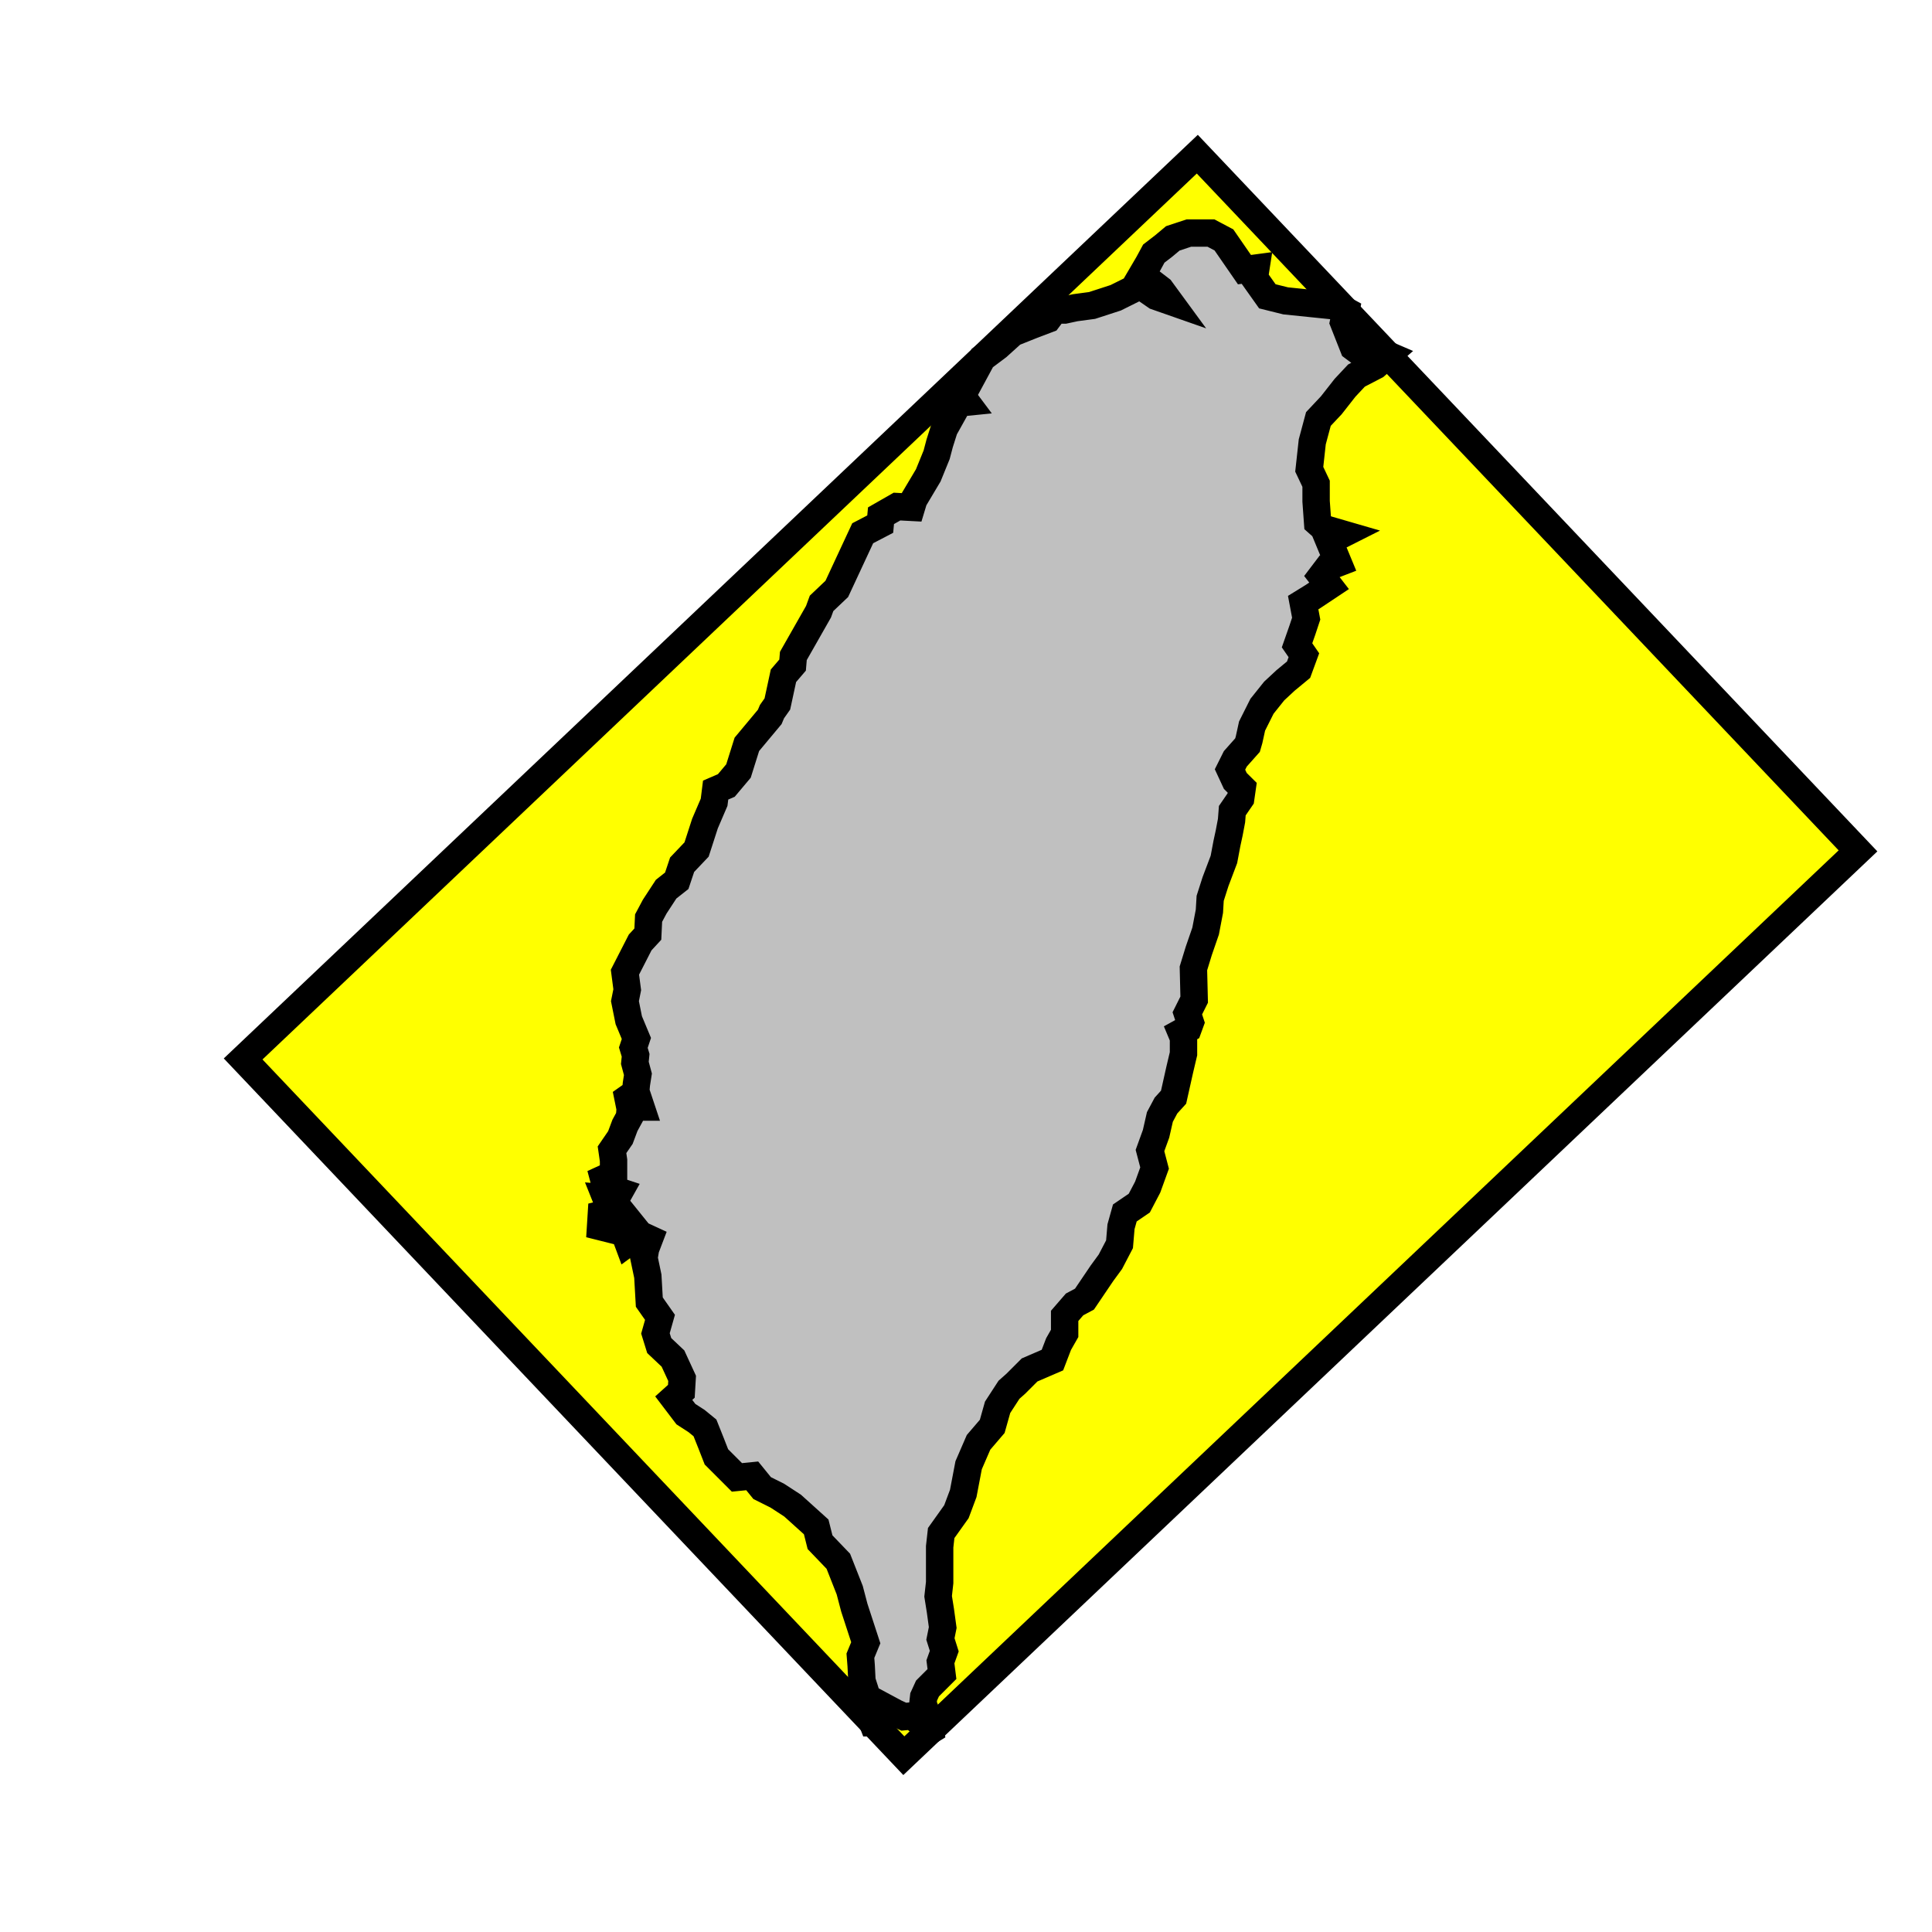
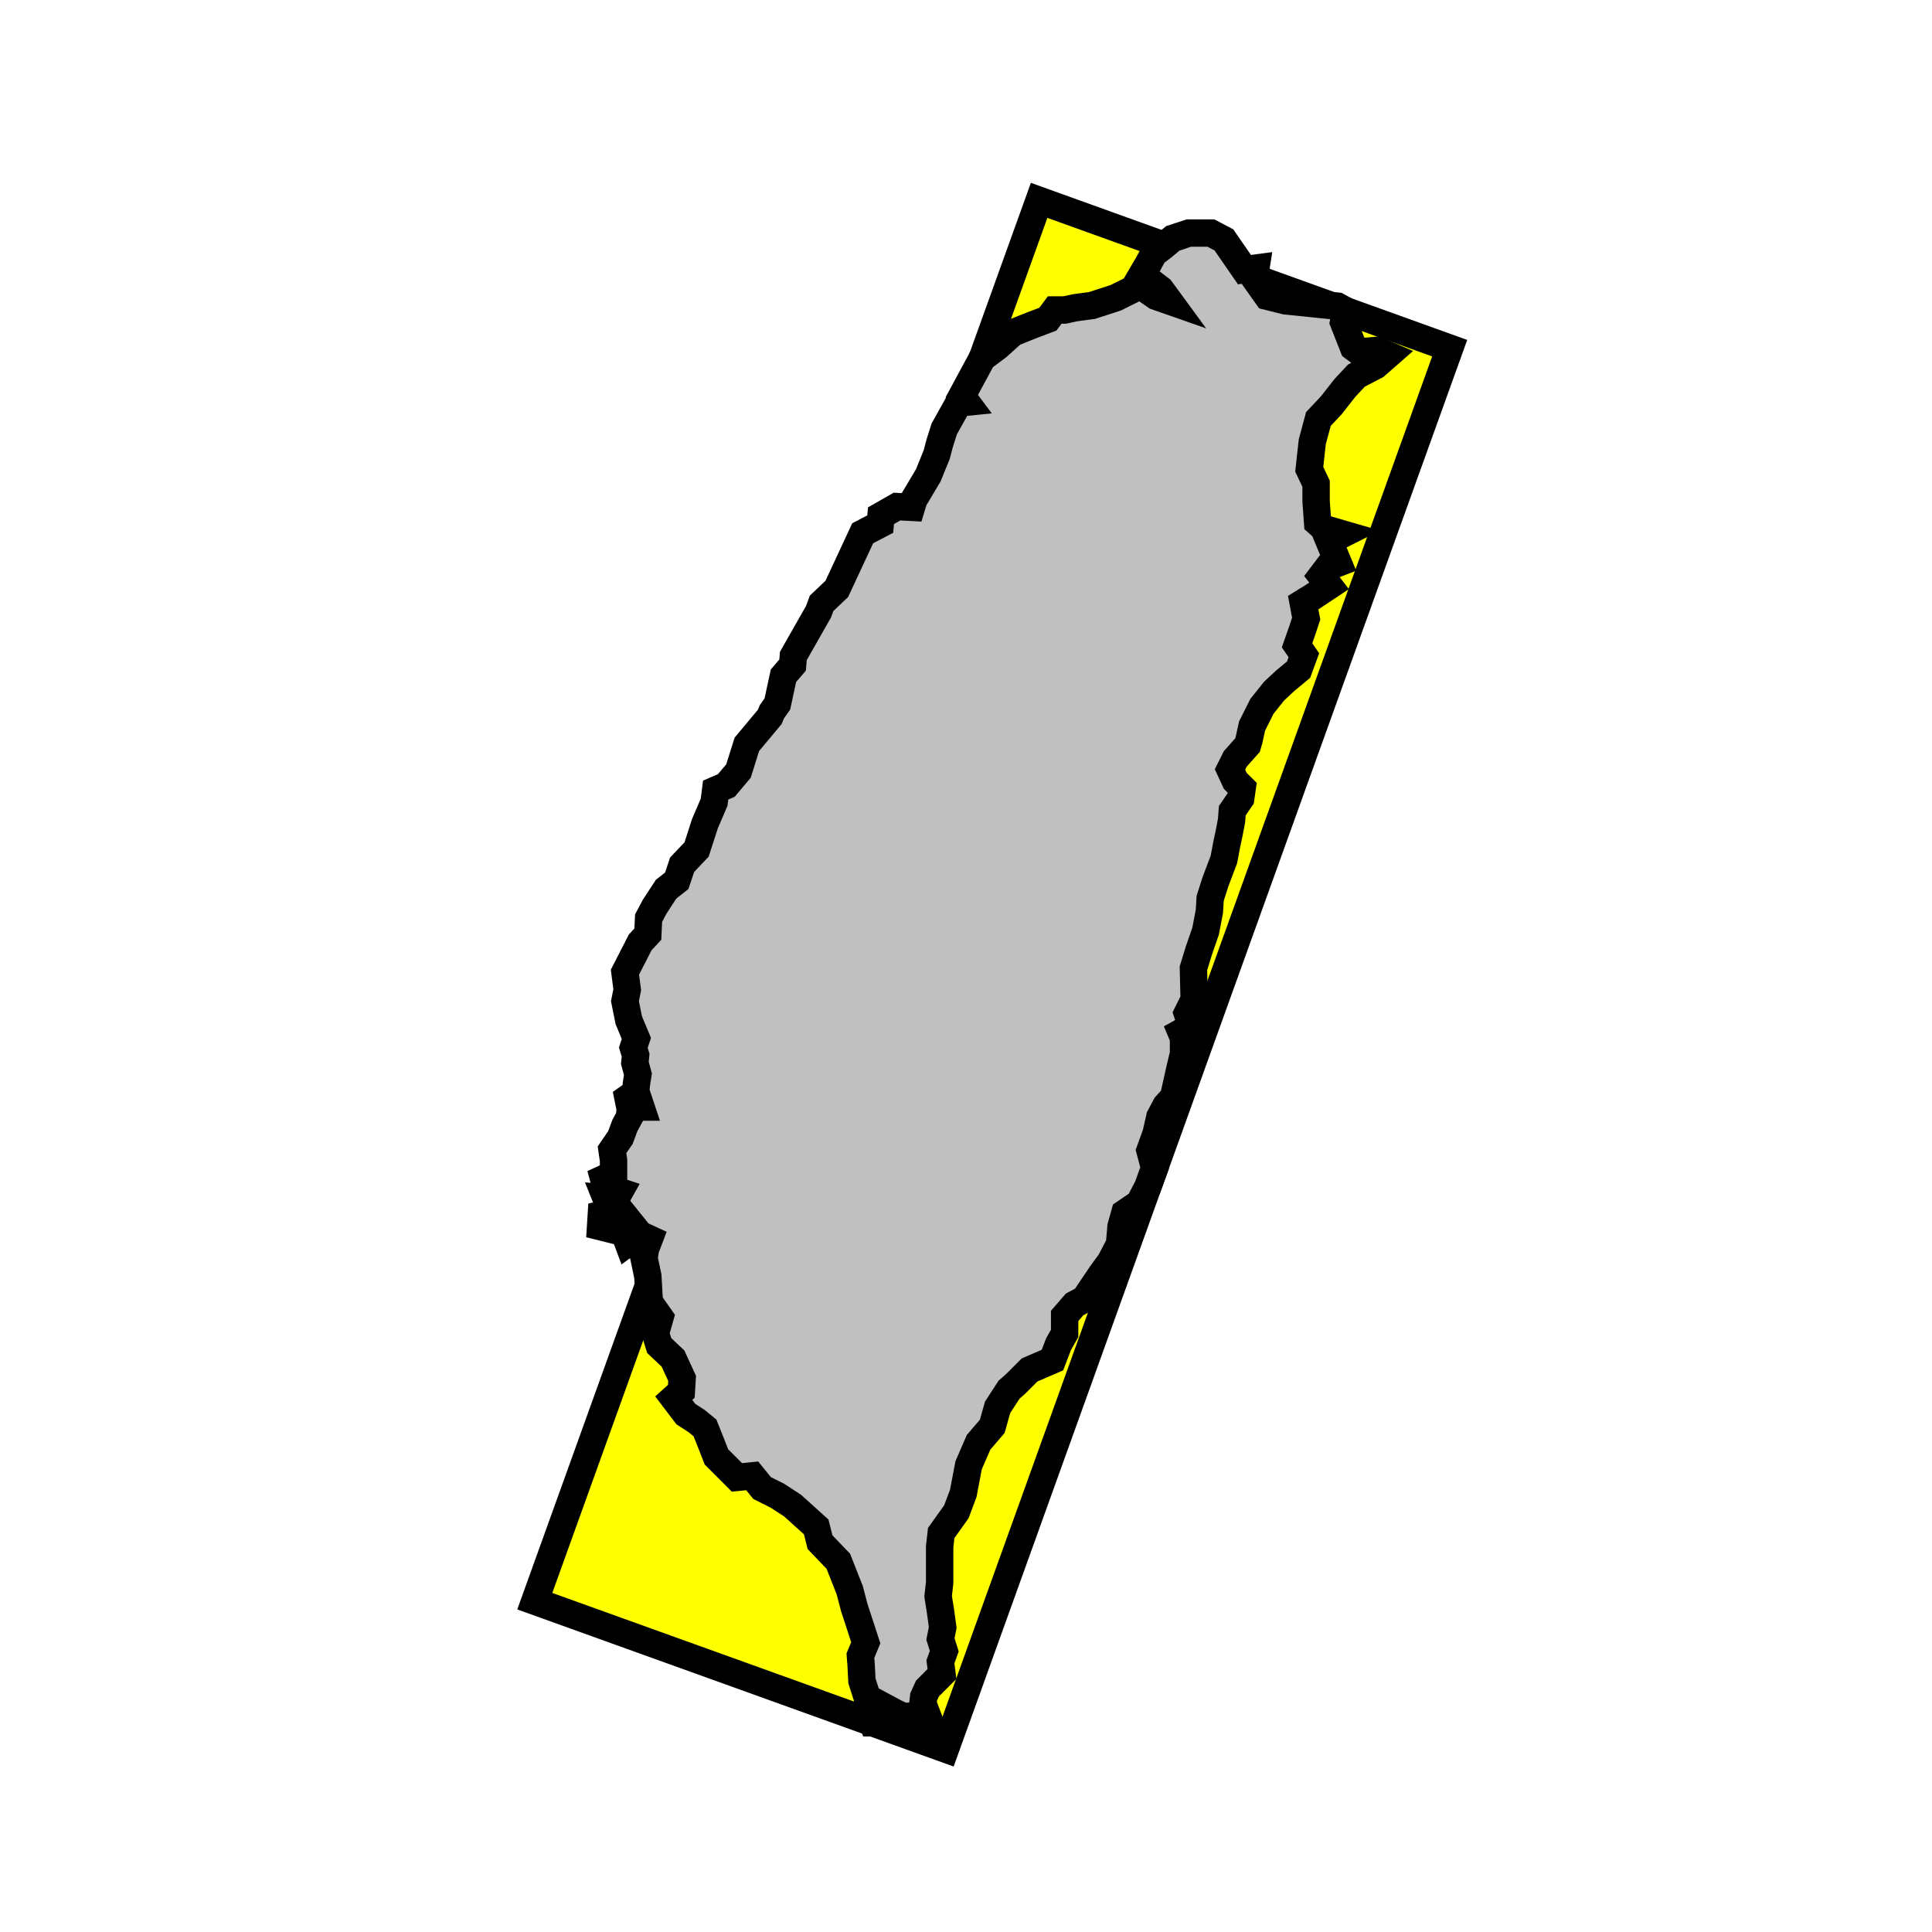
<svg xmlns="http://www.w3.org/2000/svg" width="35.274px" height="35.274px" version="1.1">
-   <path d="M33.923,15.535 L21.86,2.815 L4.439,19.334 L16.502,32.055 z" fill="rgb(255,255,0)" stroke-width="0.5" stroke="rgb(0,0,0)" />
+   <path d="M17.261,31.933 L26.468,6.357 L18.972,3.658 L9.764,29.234 z" fill="rgb(255,255,0)" stroke-width="0.5" stroke="rgb(0,0,0)" />
  <path d="M25.142,6.397 L24.822,6.425 L24.711,6.342 L24.53,5.883 L24.572,5.674 L24.419,5.59 L23.473,5.493 L23.139,5.41 L22.902,5.076 L22.93,4.895 L22.721,4.923 L22.346,4.38 L22.109,4.255 L21.706,4.255 L21.413,4.352 L21.247,4.491 L21.066,4.63 L20.968,4.811 L20.829,5.048 L21.01,5.145 L21.191,5.284 L21.344,5.493 L21.107,5.41 L20.885,5.257 L20.76,5.243 L20.565,5.34 L20.37,5.437 L19.939,5.577 L19.633,5.618 L19.438,5.66 L19.257,5.66 L19.132,5.827 L18.84,5.938 L18.492,6.077 L18.214,6.328 L17.935,6.537 L17.56,7.232 L17.643,7.343 L17.504,7.357 L17.24,7.83 L17.156,8.095 L17.101,8.303 L16.948,8.679 L16.683,9.124 L16.641,9.263 L16.377,9.249 L16.085,9.416 L16.071,9.569 L15.751,9.736 L15.278,10.752 L15,11.016 L14.944,11.169 L14.485,11.976 L14.471,12.143 L14.304,12.338 L14.193,12.853 L14.095,12.992 L14.054,13.089 L13.636,13.59 L13.483,14.077 L13.261,14.341 L13.066,14.425 L13.038,14.648 L12.871,15.037 L12.718,15.51 L12.454,15.788 L12.356,16.081 L12.162,16.234 L11.953,16.554 L11.842,16.762 L11.828,17.055 L11.688,17.207 L11.41,17.75 L11.452,18.07 L11.41,18.279 L11.48,18.627 L11.619,18.96 L11.563,19.128 L11.605,19.267 L11.591,19.406 L11.647,19.614 L11.619,19.795 L11.605,19.948 L11.466,20.046 L11.48,20.115 L11.675,20.129 L11.703,20.213 L11.508,20.213 L11.494,20.393 L11.41,20.547 L11.327,20.769 L11.174,20.992 L11.202,21.186 L11.202,21.437 L11.021,21.52 L11.062,21.674 L11.313,21.757 L11.243,21.882 L11.062,21.868 L11.09,21.938 L11.243,21.994 L11.355,22.133 L11.146,22.133 L10.979,22.174 L10.965,22.397 L11.188,22.453 L11.271,22.355 L11.383,22.466 L11.466,22.689 L11.675,22.536 L11.855,22.619 L11.786,22.8 L11.758,22.967 L11.828,23.301 L11.855,23.774 L12.05,24.052 L11.967,24.345 L12.036,24.567 L12.287,24.804 L12.454,25.166 L12.44,25.402 L12.301,25.527 L12.523,25.819 L12.718,25.945 L12.871,26.07 L12.982,26.348 L13.08,26.599 L13.455,26.974 L13.734,26.946 L13.915,27.169 L14.193,27.308 L14.471,27.489 L14.902,27.878 L14.972,28.157 L15.306,28.505 L15.514,29.033 L15.598,29.353 L15.807,29.993 L15.709,30.23 L15.723,30.411 L15.737,30.689 L15.835,30.995 L15.862,31.273 L15.932,31.454 L16.099,31.454 L16.168,31.176 L16.349,31.273 L16.502,31.343 L16.655,31.329 L16.864,31.496 L16.92,31.635 L16.989,31.593 L16.961,31.398 L16.85,31.106 L16.864,30.981 L16.934,30.828 L17.198,30.564 L17.17,30.341 L17.24,30.146 L17.17,29.924 L17.212,29.715 L17.17,29.409 L17.128,29.145 L17.156,28.894 L17.156,28.532 L17.156,28.24 L17.184,27.99 L17.462,27.6 L17.587,27.266 L17.685,26.752 L17.866,26.334 L18.116,26.042 L18.214,25.694 L18.422,25.374 L18.547,25.263 L18.798,25.012 L19.215,24.832 L19.327,24.54 L19.438,24.345 L19.438,24.025 L19.619,23.816 L19.8,23.719 L20.12,23.246 L20.273,23.037 L20.44,22.717 L20.467,22.397 L20.537,22.146 L20.801,21.966 L20.954,21.674 L21.08,21.326 L20.996,21.006 L21.107,20.7 L21.177,20.393 L21.288,20.185 L21.427,20.032 L21.539,19.531 L21.608,19.239 L21.608,18.947 L21.567,18.849 L21.692,18.78 L21.733,18.668 L21.678,18.501 L21.803,18.251 L21.789,17.68 L21.887,17.361 L22.012,16.999 L22.081,16.637 L22.095,16.401 L22.193,16.095 L22.346,15.691 L22.401,15.399 L22.443,15.204 L22.485,14.982 L22.499,14.801 L22.652,14.578 L22.68,14.383 L22.554,14.258 L22.457,14.049 L22.554,13.855 L22.777,13.604 L22.805,13.507 L22.86,13.256 L23.041,12.895 L23.264,12.616 L23.473,12.422 L23.709,12.227 L23.806,11.963 L23.681,11.782 L23.779,11.503 L23.848,11.295 L23.793,11.002 L23.973,10.891 L24.266,10.696 L24.126,10.515 L24.252,10.349 L24.433,10.279 L24.266,9.876 L24.516,9.75 L24.182,9.653 L24.057,9.542 L24.029,9.152 L24.029,8.832 L23.904,8.568 L23.959,8.067 L24.071,7.65 L24.307,7.399 L24.558,7.079 L24.766,6.857 L25.114,6.676 L25.337,6.481 z" fill="rgb(192,192,192)" stroke-width="0.5" stroke="rgb(0,0,0)" />
</svg>
